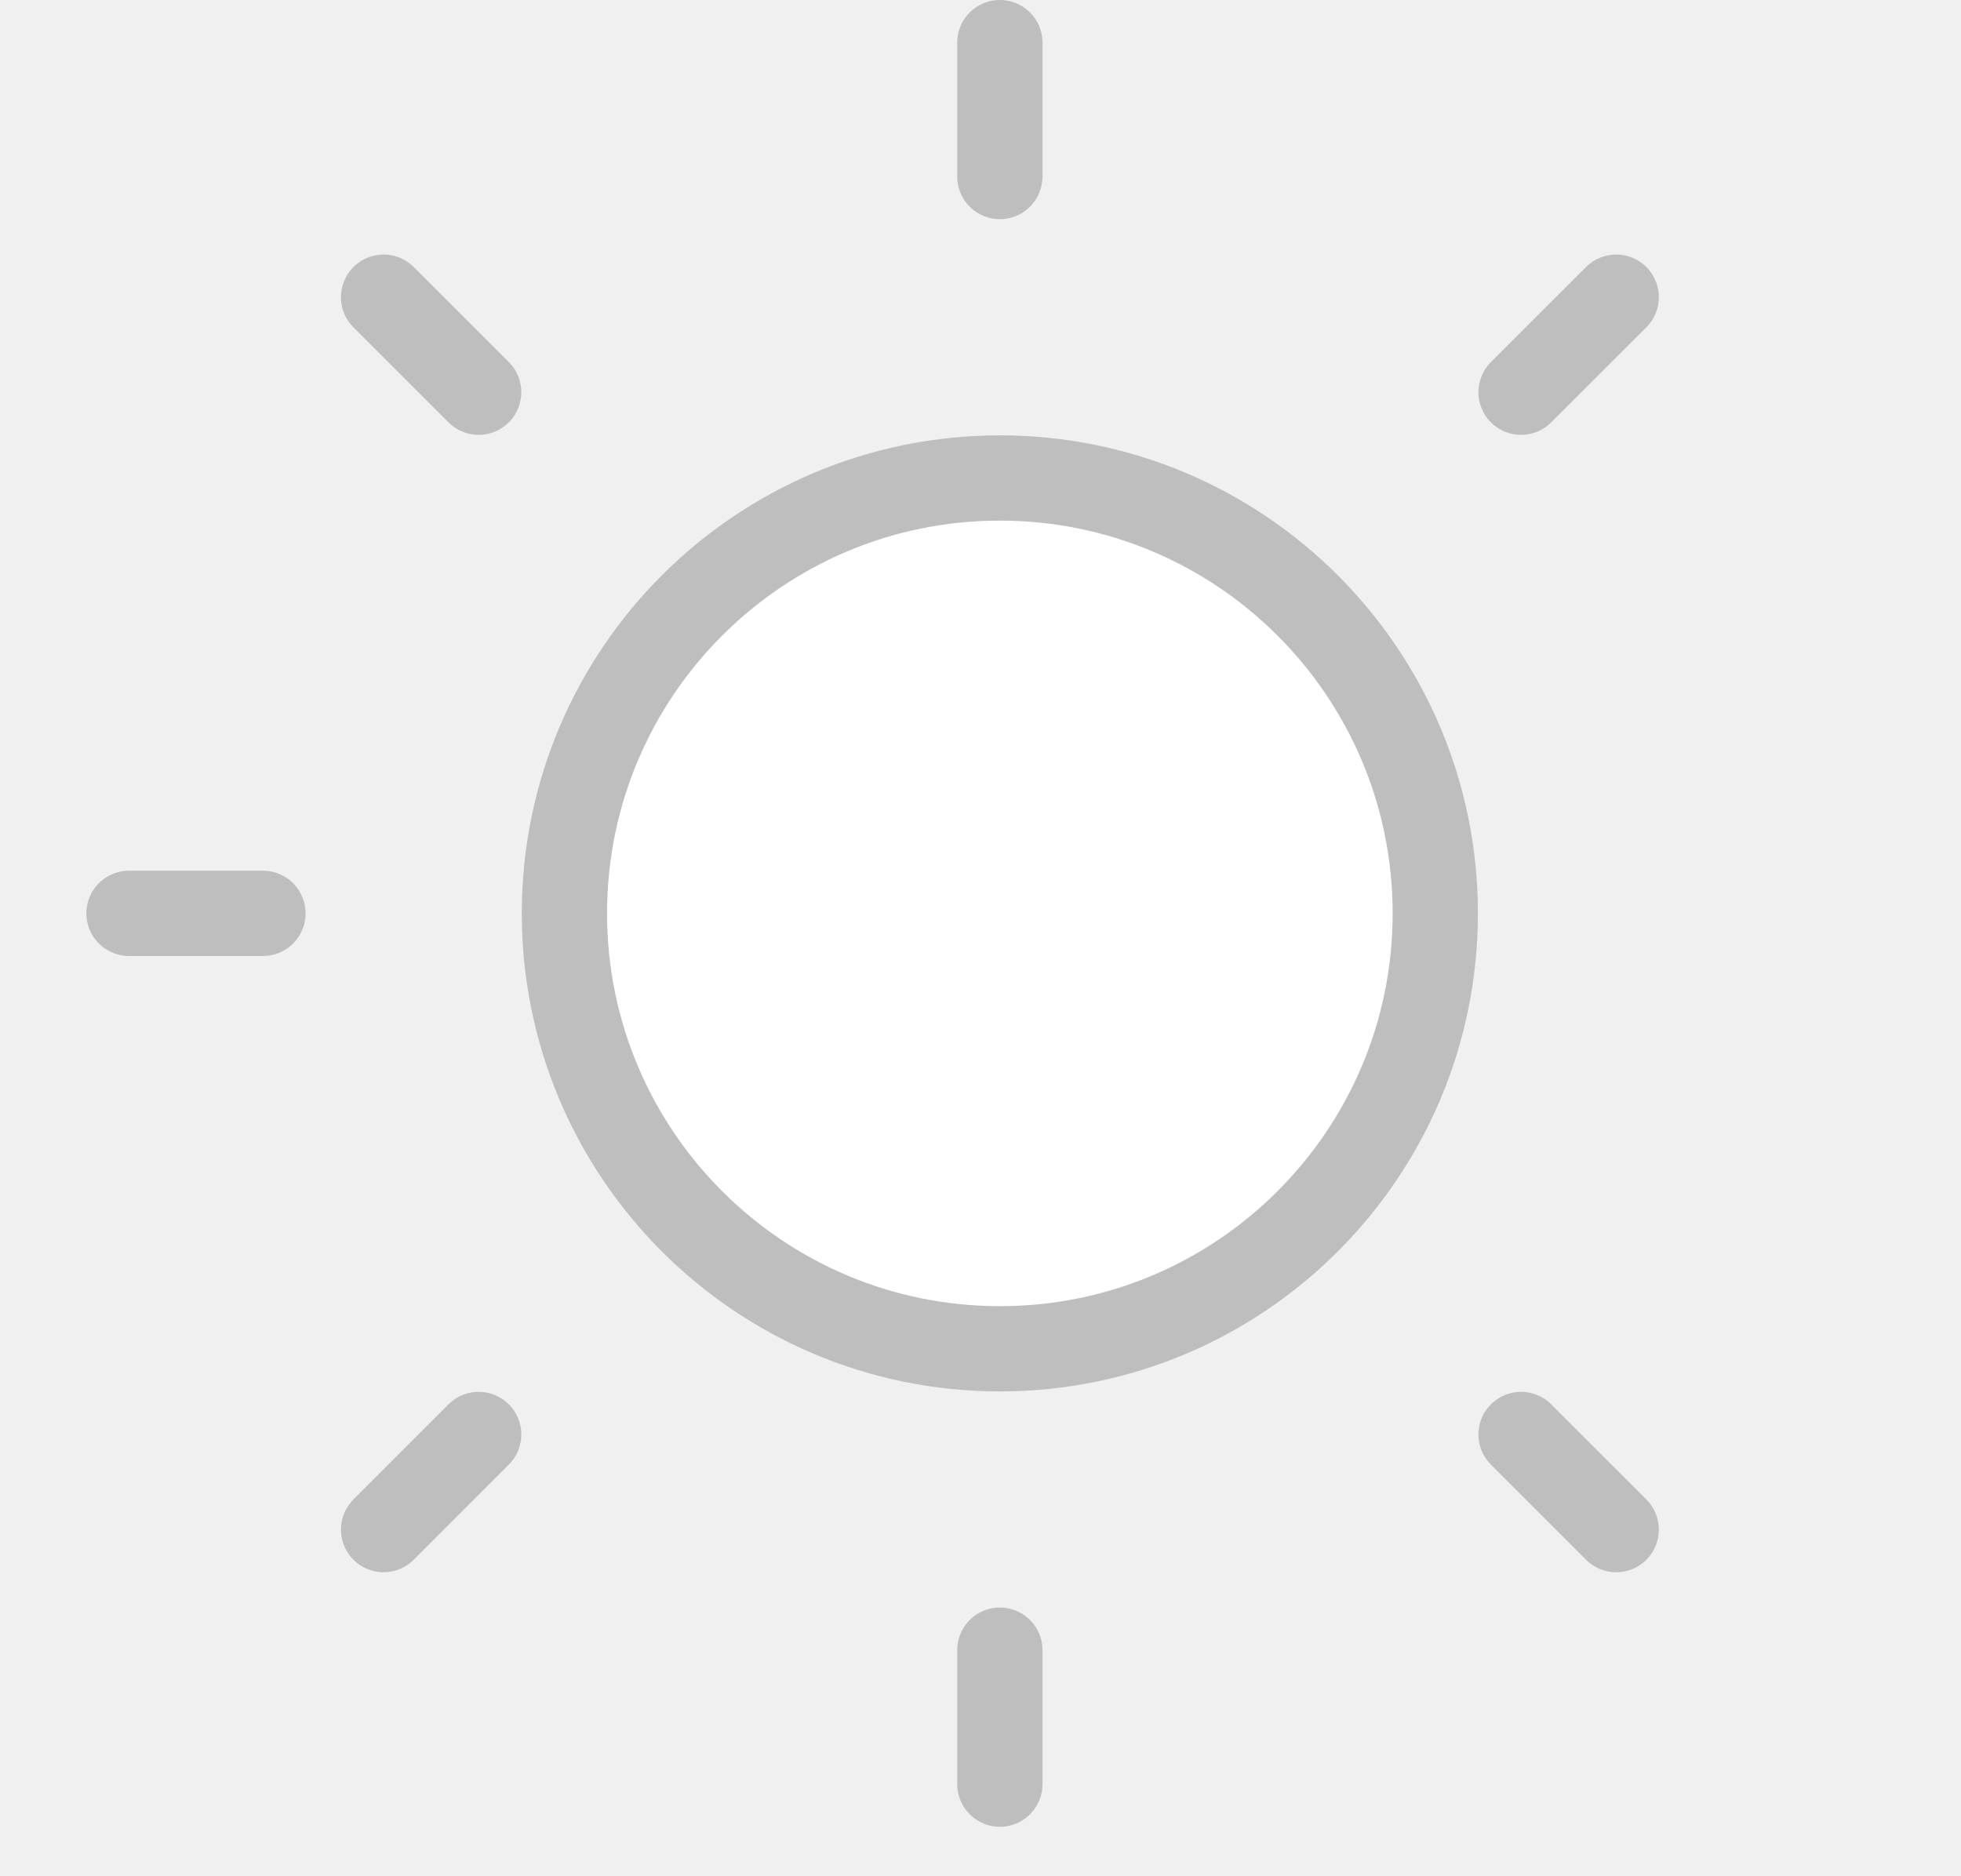
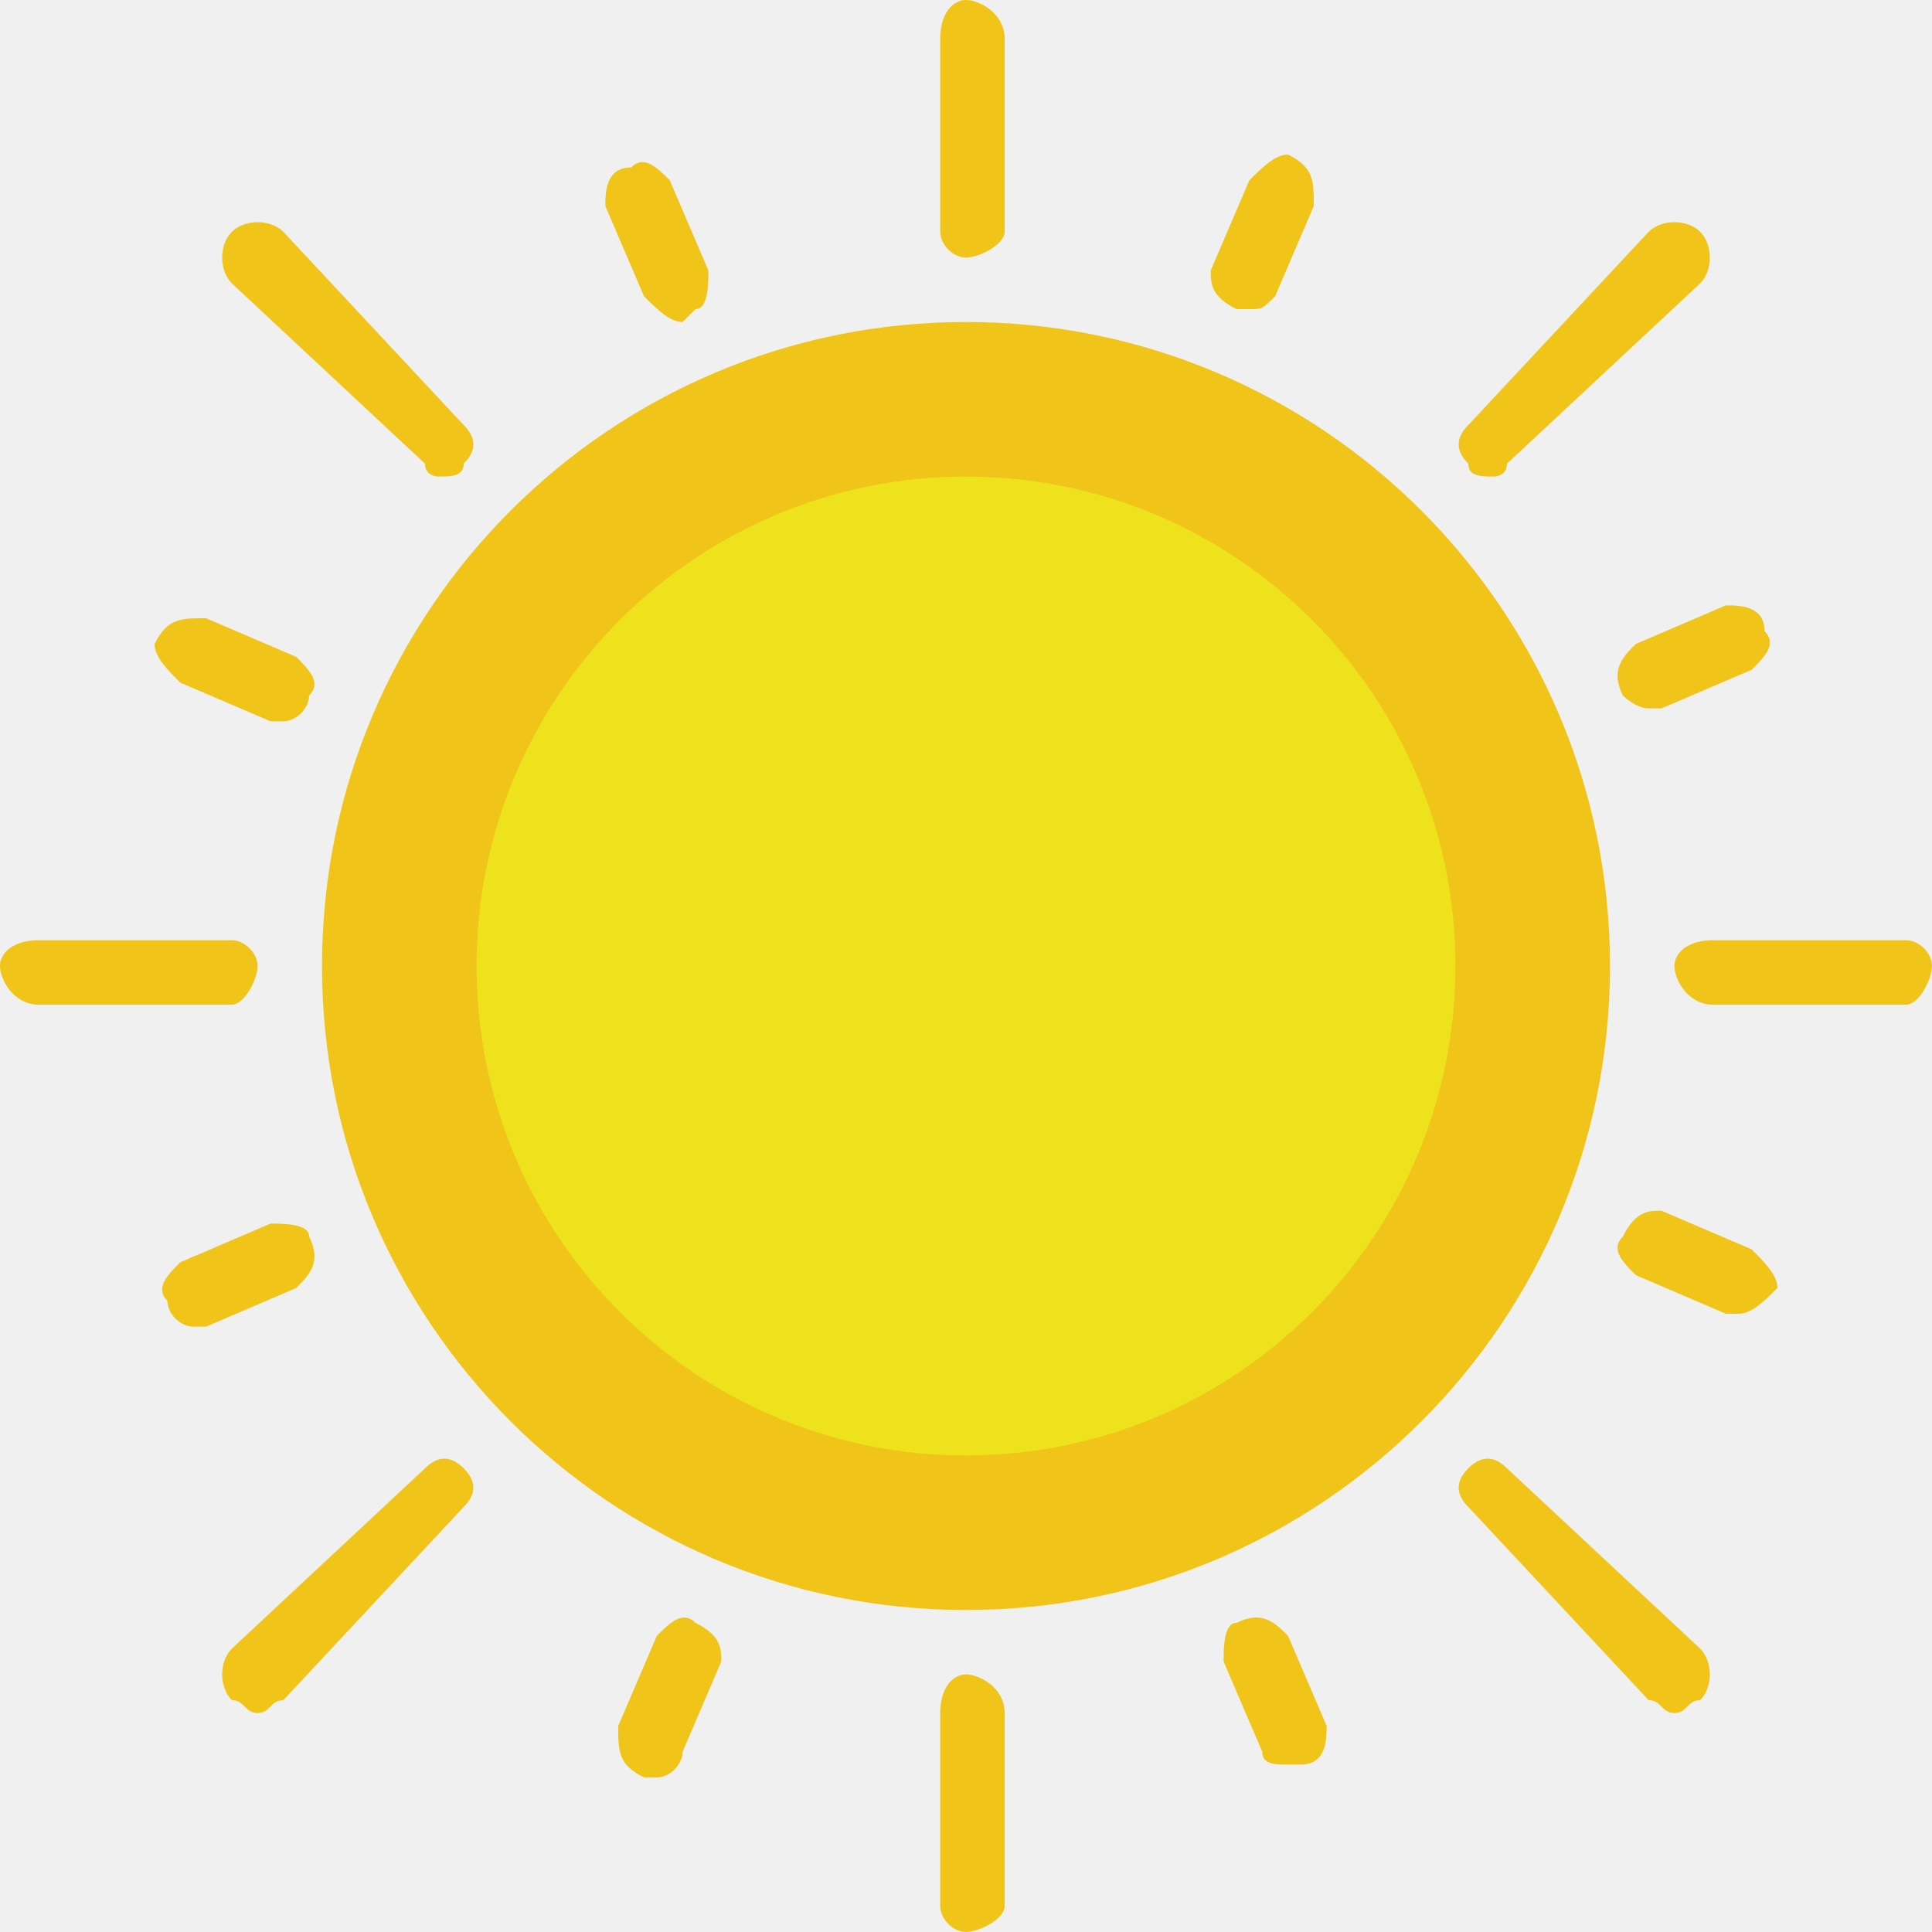
- <svg xmlns="http://www.w3.org/2000/svg" width="23" height="22" viewBox="0 0 23 22" fill="none">
-   <path d="M11.727 15.822C14.547 15.822 16.834 13.535 16.834 10.714C16.834 7.894 14.547 5.607 11.727 5.607C8.906 5.607 6.62 7.894 6.62 10.714C6.62 13.535 8.906 15.822 11.727 15.822Z" fill="white" stroke="#BEBEBE" stroke-linecap="round" stroke-linejoin="round" />
-   <path d="M11.727 0.5V2.071" stroke="#BEBEBE" stroke-linecap="round" stroke-linejoin="round" />
-   <path d="M11.727 19.357V20.929" stroke="#BEBEBE" stroke-linecap="round" stroke-linejoin="round" />
-   <path d="M3.084 10.714H1.513" stroke="#BEBEBE" stroke-linecap="round" stroke-linejoin="round" />
-   <path d="M18.956 3.486L17.84 4.601" stroke="#BEBEBE" stroke-linecap="round" stroke-linejoin="round" />
-   <path d="M5.614 16.827L4.499 17.943" stroke="#BEBEBE" stroke-linecap="round" stroke-linejoin="round" />
-   <path d="M18.956 17.943L17.84 16.827" stroke="#BEBEBE" stroke-linecap="round" stroke-linejoin="round" />
-   <path d="M5.614 4.601L4.499 3.486" stroke="#BEBEBE" stroke-linecap="round" stroke-linejoin="round" />
+ <svg xmlns="http://www.w3.org/2000/svg" width="15" height="15" viewBox="0 0 15 15">
+   <style>.a{fill:#F0C419;}</style>
+   <g fill="none">
+     <g class="a">
+       <path d="M7.5 0C7.4 0 7.3 0.1 7.3 0.3L7.3 1.8C7.3 1.9 7.4 2 7.5 2 7.6 2 7.8 1.9 7.8 1.8L7.8 0.3C7.8 0.1 7.6 0 7.5 0Z" />
+       <path d="M7.5 13C7.4 13 7.3 13.1 7.3 13.3L7.3 14.8C7.3 14.9 7.4 15 7.5 15 7.6 15 7.8 14.9 7.8 14.8L7.8 13.3C7.8 13.1 7.6 13 7.5 13Z" />
+       <path d="M14.8 7.3L13.3 7.3C13.1 7.3 13 7.4 13 7.5 13 7.6 13.1 7.8 13.3 7.8L14.8 7.8C14.9 7.8 15 7.6 15 7.5 15 7.4 14.9 7.3 14.8 7.3Z" />
+       <path d="M2 7.5C2 7.4 1.9 7.3 1.8 7.3L0.3 7.3C0.1 7.3 0 7.4 0 7.5 0 7.6 0.1 7.8 0.3 7.8L1.8 7.8C1.9 7.8 2 7.6 2 7.5Z" />
+       <path d="M11.6 3.7C11.6 3.7 11.7 3.7 11.7 3.6L13.2 2.2C13.3 2.1 13.3 1.9 13.2 1.8 13.1 1.7 12.9 1.7 12.8 1.8L11.4 3.3C11.3 3.4 11.3 3.5 11.4 3.6 11.4 3.7 11.5 3.7 11.6 3.7Z" />
+       <path d="M3.3 11.4L1.8 12.8C1.7 12.9 1.7 13.1 1.8 13.2 1.9 13.2 1.9 13.3 2 13.3 2.1 13.3 2.1 13.2 2.2 13.2L3.6 11.7C3.7 11.6 3.7 11.5 3.6 11.4 3.5 11.3 3.4 11.3 3.3 11.4Z" />
+       <path d="M11.7 11.4C11.6 11.3 11.5 11.3 11.4 11.4 11.3 11.5 11.3 11.6 11.4 11.7L12.8 13.2C12.9 13.2 12.9 13.3 13 13.3 13.1 13.3 13.1 13.2 13.2 13.2 13.3 13.1 13.3 12.9 13.2 12.8L11.7 11.4Z" />
+       <path d="M2.2 1.8C2.1 1.7 1.9 1.7 1.8 1.8 1.7 1.9 1.7 2.1 1.8 2.2L3.3 3.6C3.3 3.7 3.4 3.7 3.4 3.7 3.5 3.7 3.6 3.7 3.6 3.6 3.7 3.5 3.7 3.4 3.6 3.3L2.2 1.8Z" />
+       <path d="M12.6 5.4C12.6 5.4 12.7 5.5 12.8 5.5 12.8 5.5 12.9 5.5 12.9 5.5L13.6 5.2C13.7 5.1 13.8 5 13.7 4.9 13.7 4.7 13.5 4.7 13.4 4.7L12.7 5C12.6 5.1 12.5 5.2 12.6 5.4Z" />
+       <path d="M2.4 9.6C2.4 9.5 2.2 9.5 2.1 9.5L1.4 9.8C1.3 9.9 1.2 10 1.3 10.1 1.3 10.2 1.4 10.3 1.5 10.3 1.5 10.3 1.6 10.3 1.6 10.3L2.3 10C2.4 9.9 2.5 9.8 2.4 9.6Z" />
+       <path d="M13.6 9.7L12.9 9.4C12.8 9.4 12.7 9.4 12.6 9.6 12.5 9.7 12.6 9.8 12.7 9.9L13.4 10.2C13.5 10.2 13.5 10.2 13.5 10.2 13.6 10.2 13.7 10.1 13.8 10 13.8 9.9 13.7 9.8 13.6 9.7Z" />
+       <path d="M1.4 5.3L2.1 5.6C2.1 5.6 2.1 5.6 2.2 5.6 2.3 5.6 2.4 5.5 2.4 5.4 2.5 5.3 2.4 5.2 2.3 5.1L1.6 4.8C1.4 4.8 1.3 4.8 1.2 5 1.2 5.1 1.3 5.2 1.4 5.3Z" />
+       <path d="M10 12.7C9.9 12.6 9.8 12.5 9.6 12.6 9.5 12.6 9.5 12.8 9.5 12.9L9.8 13.6C9.8 13.7 9.9 13.7 10 13.7 10.1 13.7 10.1 13.7 10.1 13.7 10.3 13.7 10.3 13.5 10.3 13.4L10 12.7Z" />
+       <path d="M5.3 2.5C5.3 2.5 5.3 2.5 5.4 2.4 5.5 2.4 5.5 2.2 5.5 2.1L5.2 1.4C5.1 1.3 5 1.2 4.9 1.3 4.7 1.3 4.7 1.5 4.7 1.6L5 2.3C5.1 2.4 5.2 2.5 5.3 2.5Z" />
+       <path d="M5.4 12.6C5.3 12.5 5.2 12.6 5.1 12.7L4.8 13.4C4.8 13.6 4.8 13.7 5 13.8 5 13.8 5 13.8 5.1 13.8 5.2 13.8 5.3 13.7 5.3 13.6L5.6 12.9C5.6 12.8 5.6 12.7 5.4 12.6Z" />
+       <path d="M9.7 2.4C9.8 2.4 9.8 2.4 9.9 2.3L10.2 1.6C10.2 1.4 10.2 1.3 10 1.2 9.9 1.2 9.8 1.3 9.7 1.4L9.4 2.1C9.4 2.2 9.4 2.3 9.6 2.4 9.6 2.4 9.6 2.4 9.7 2.4Z" />
+     </g>
+     <circle cx="7.5" cy="7.5" r="5" class="a" />
+     <circle cx="7.5" cy="7.5" r="3.8" fill="#EDE21B" />
+   </g>
</svg>
